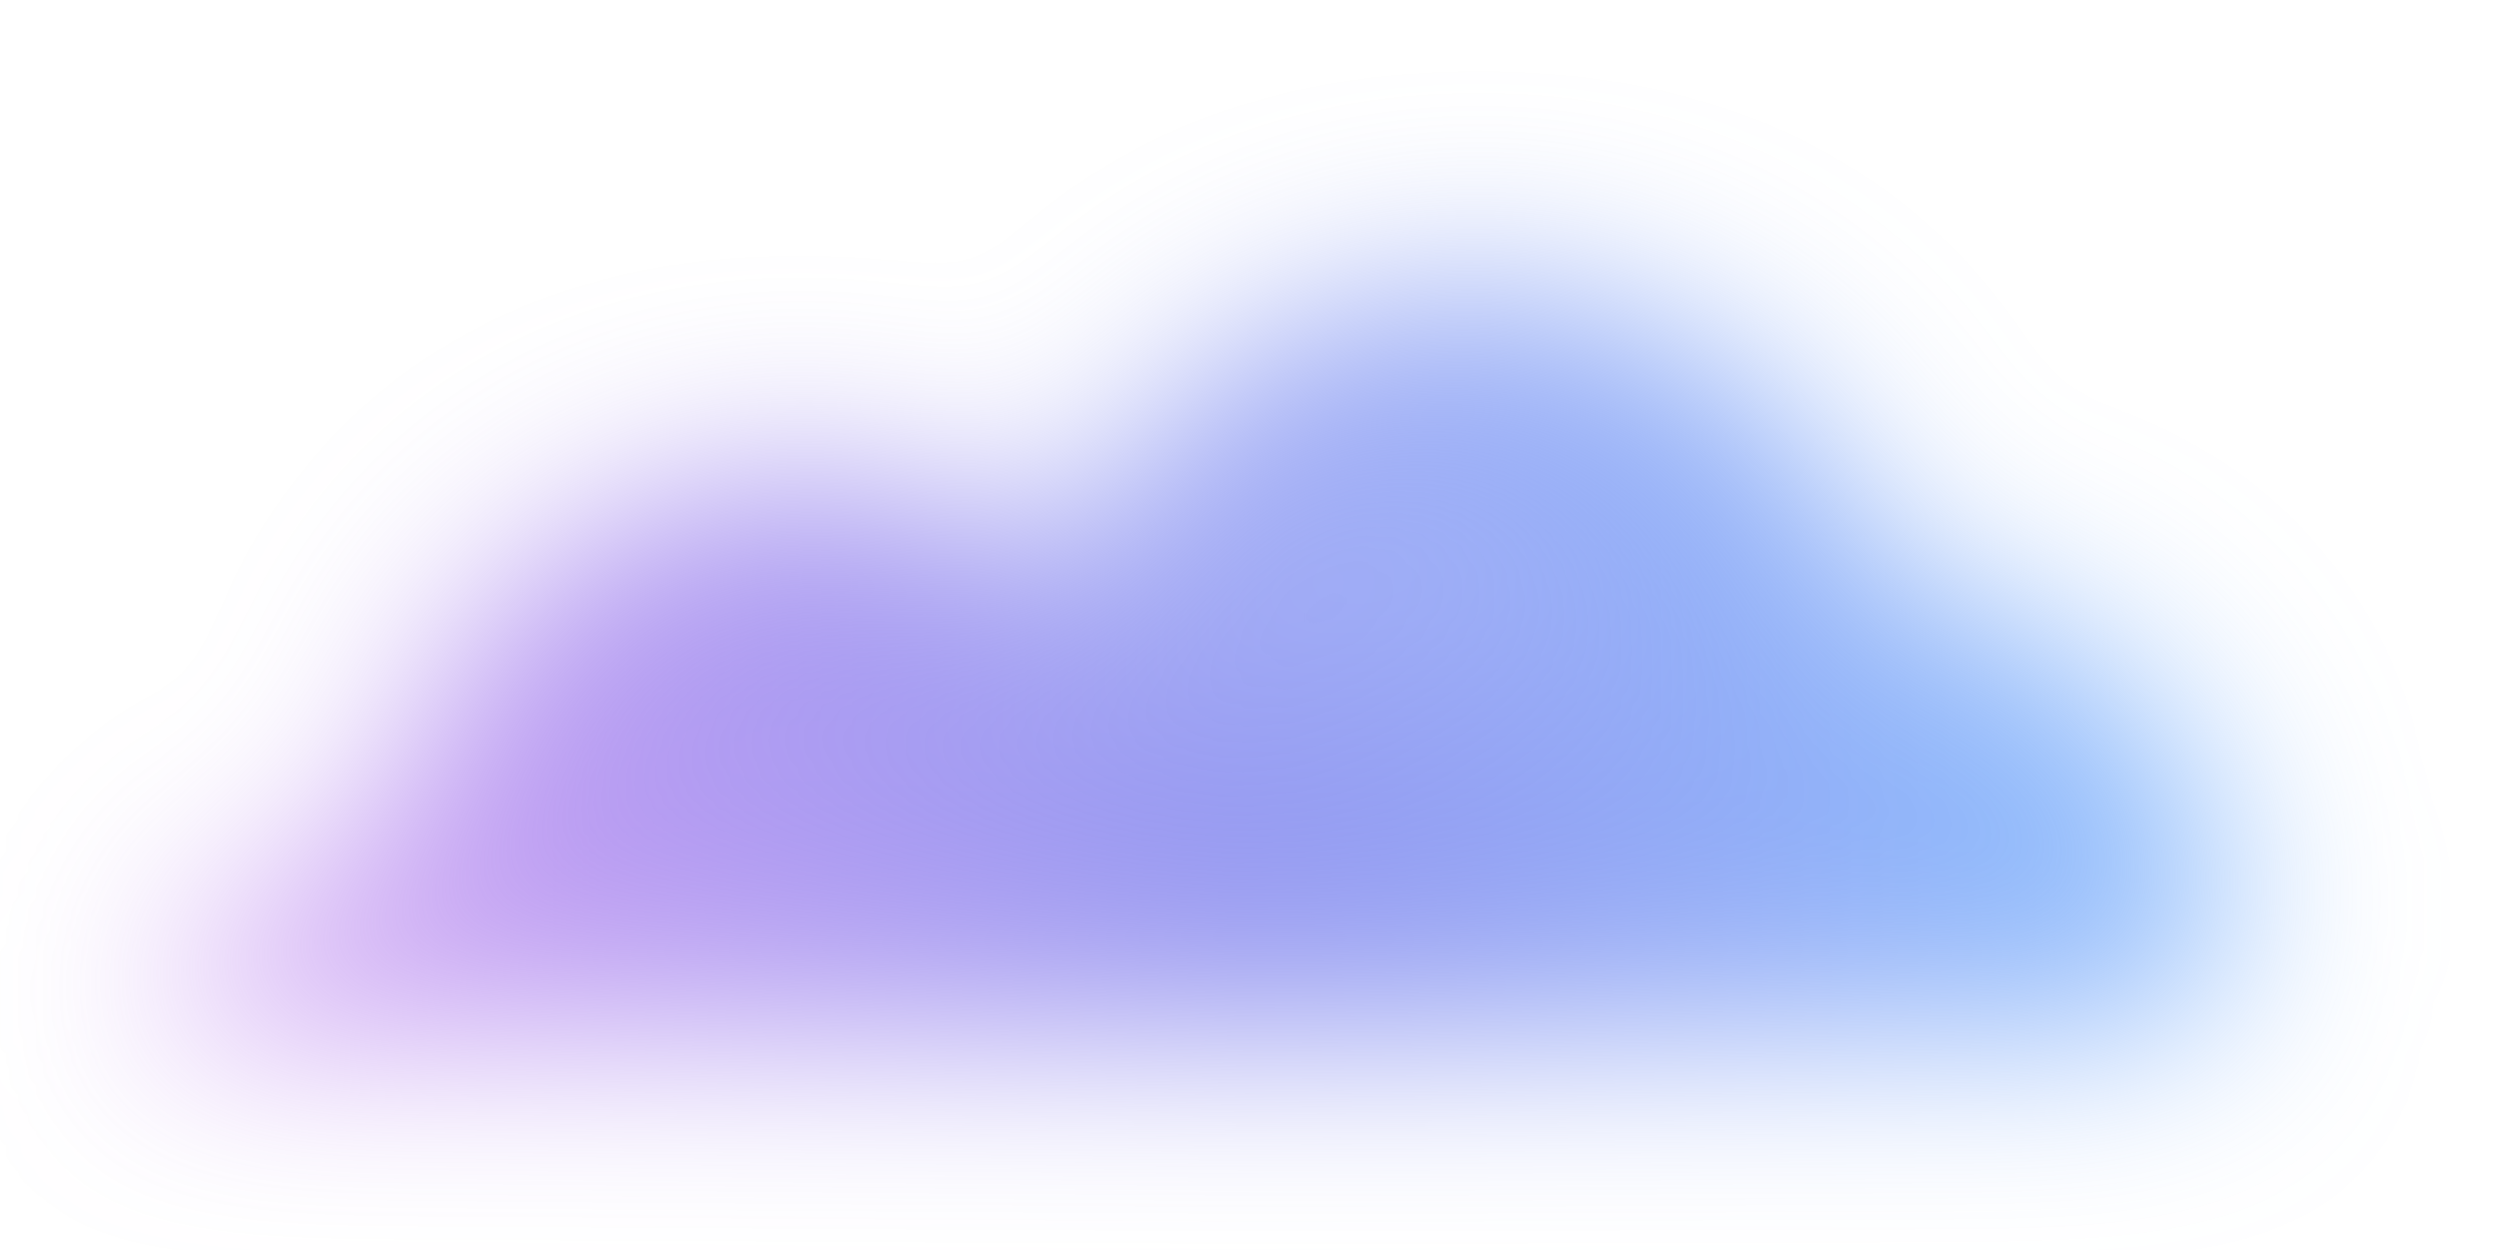
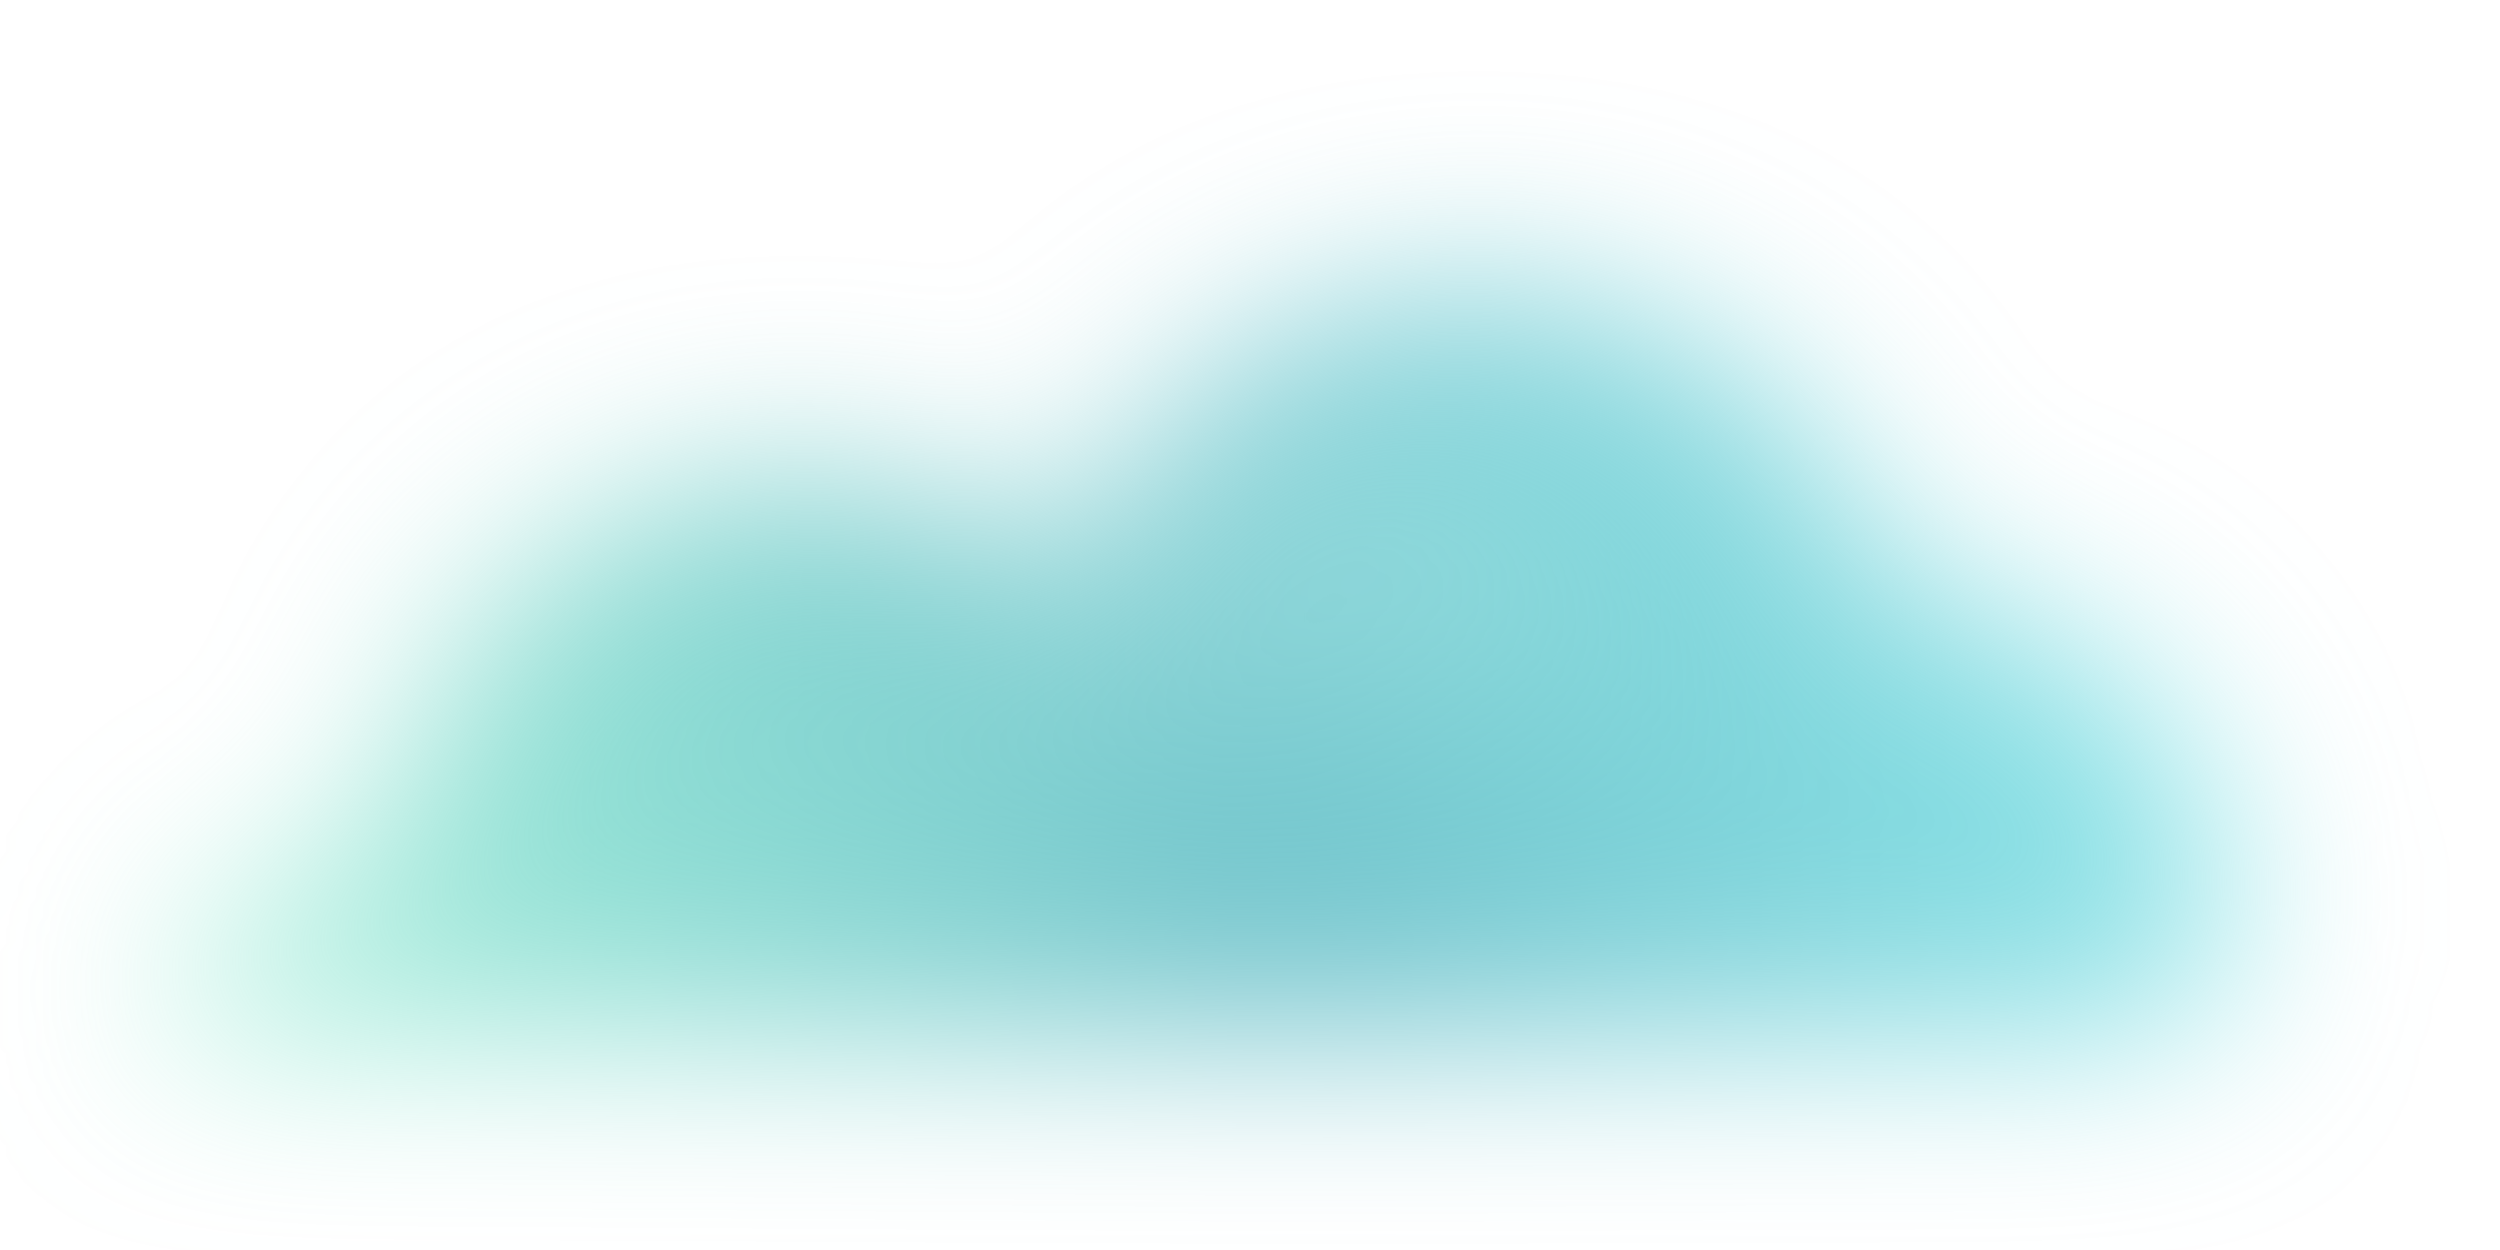
<svg xmlns="http://www.w3.org/2000/svg" width="64" height="32" viewBox="0 0 64 32" fill="none">
  <defs>
    <linearGradient id="cloud" x1="7" y1="10" x2="57" y2="25" gradientUnits="userSpaceOnUse">
-       <stop stop-color="#4EA4FF" stop-opacity="0.62" />
-       <stop offset="0.52" stop-color="#696FEA" stop-opacity="0.72" />
-       <stop offset="1" stop-color="#A85BEA" stop-opacity="0.58" />
+       <stop stop-color="#4EDCE2" stop-opacity="0.62" />
+       <stop offset="0.52" stop-color="#38A9B6" stop-opacity="0.72" />
+       <stop offset="1" stop-color="#5FE0BF" stop-opacity="0.58" />
    </linearGradient>
    <radialGradient id="highlight" cx="0" cy="0" r="1" gradientUnits="userSpaceOnUse" gradientTransform="translate(30 14) rotate(13) scale(27 10)">
-       <stop stop-color="#C8D7FF" stop-opacity="0.4" />
-       <stop offset="1" stop-color="#8C8EF2" stop-opacity="0" />
+       <stop stop-color="#CFFAF2" stop-opacity="0.4" />
+       <stop offset="1" stop-color="#6FD9CC" stop-opacity="0" />
    </radialGradient>
    <filter id="soft" x="-8" y="-8" width="80" height="48" filterUnits="userSpaceOnUse" color-interpolation-filters="sRGB">
      <feGaussianBlur stdDeviation="2.5" />
    </filter>
  </defs>
  <g transform="translate(64 0) scale(-1 1)" filter="url(#soft)">
    <path d="M7 23.5C7 18.9 10.8 15.2 15.5 15.2C16.9 10.7 21.1 7.5 26.1 7.5C31 7.5 35.2 10.5 36.7 14.8C38.5 13.2 40.9 12.2 43.5 12.2C49.1 12.2 53.7 16.4 54.1 21.8C57 22.2 59.2 24 60 26.5H8.2C7.4 25.7 7 24.7 7 23.5Z" fill="url(#cloud)" />
    <path d="M11 22.9C12.7 19.8 16 18 19.5 18.5C21 13.4 25.6 10 30.8 10.6C35 11 38.3 13.9 39.4 17.7C43.8 15.5 49 17.3 51.1 21.7C46.2 20.3 41.9 21 37.7 22.1C29.6 24.2 21.5 21.3 11 22.9Z" fill="url(#highlight)" />
  </g>
</svg>
